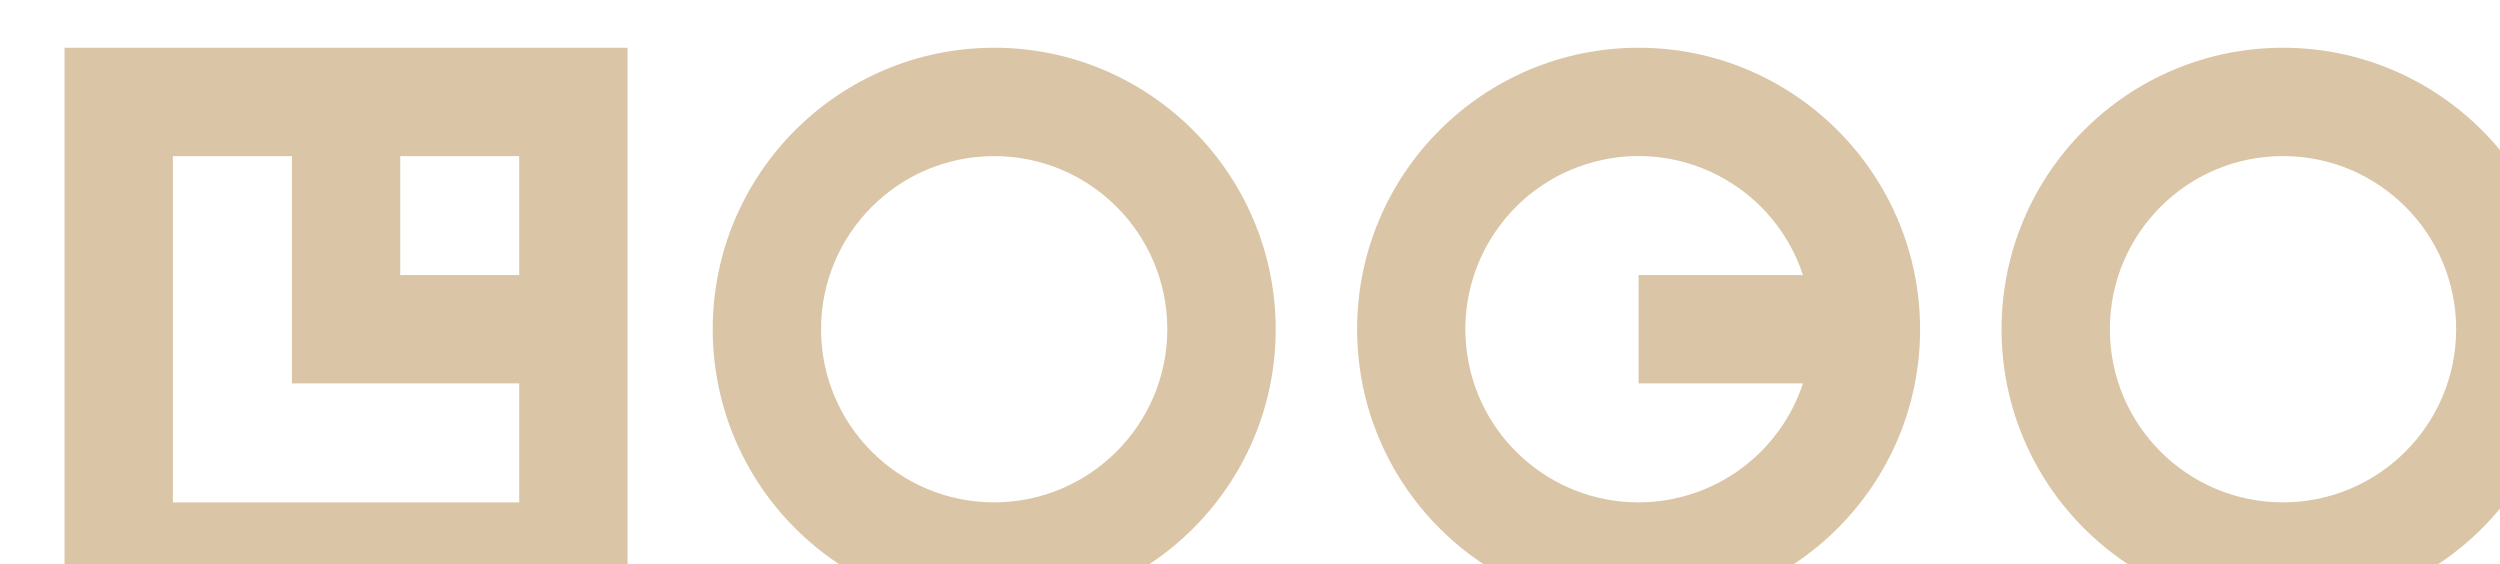
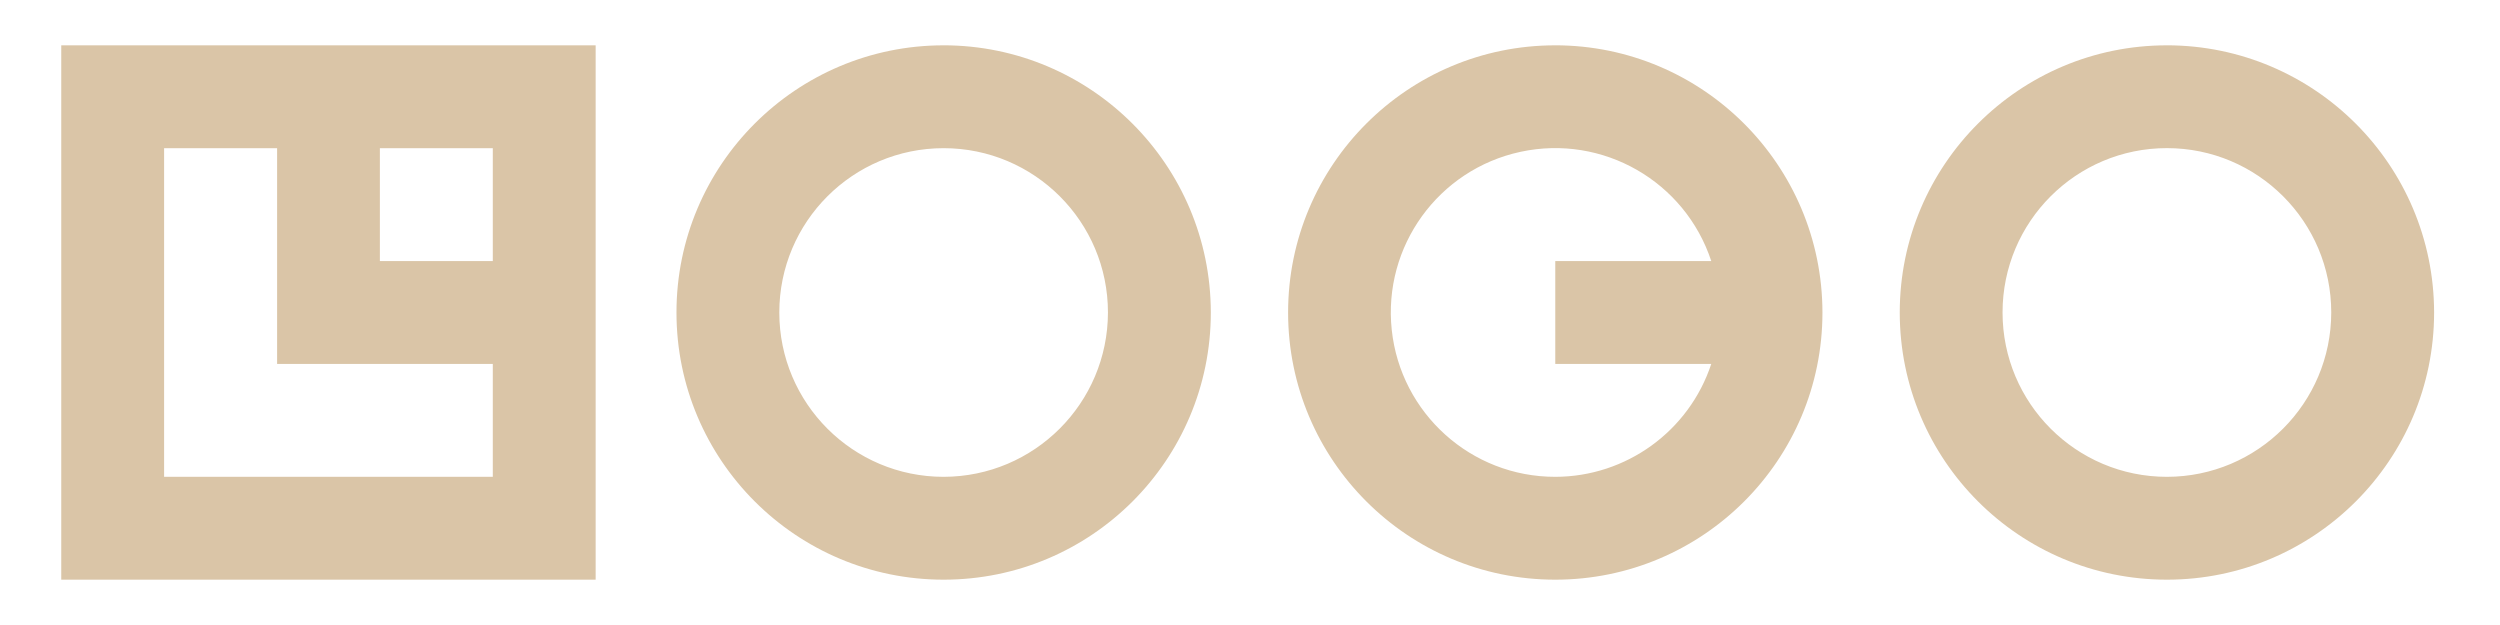
- <svg xmlns="http://www.w3.org/2000/svg" fill="#dac5a7" id="svg871843435_677">
+ <svg xmlns="http://www.w3.org/2000/svg" fill="#dac5a7" id="svg871843435_677" viewBox="0 0 100 25">
  <path d="M2.45 23.188h21.376V1.813H2.45v21.375Zm17.262-12.745h-4.517V5.927h4.517v4.516ZM6.564 5.927h4.52v8.63h8.628v4.516H6.564V5.927Zm31.181-4.114A10.687 10.687 0 1 0 48.433 12.5 10.7 10.7 0 0 0 37.744 1.812Zm0 17.26a6.573 6.573 0 1 1 6.573-6.573 6.584 6.584 0 0 1-6.573 6.573Zm48.932-17.26A10.687 10.687 0 1 0 97.364 12.5 10.7 10.7 0 0 0 86.677 1.812Zm0 17.26A6.574 6.574 0 1 1 93.25 12.5a6.58 6.58 0 0 1-6.573 6.573ZM62.211 1.813A10.687 10.687 0 1 0 72.898 12.5 10.7 10.7 0 0 0 62.211 1.812Zm0 17.26a6.574 6.574 0 1 1 6.24-8.63h-6.24v4.114h6.24a6.583 6.583 0 0 1-6.24 4.516Z" fill="#dac5a7" />
</svg>
